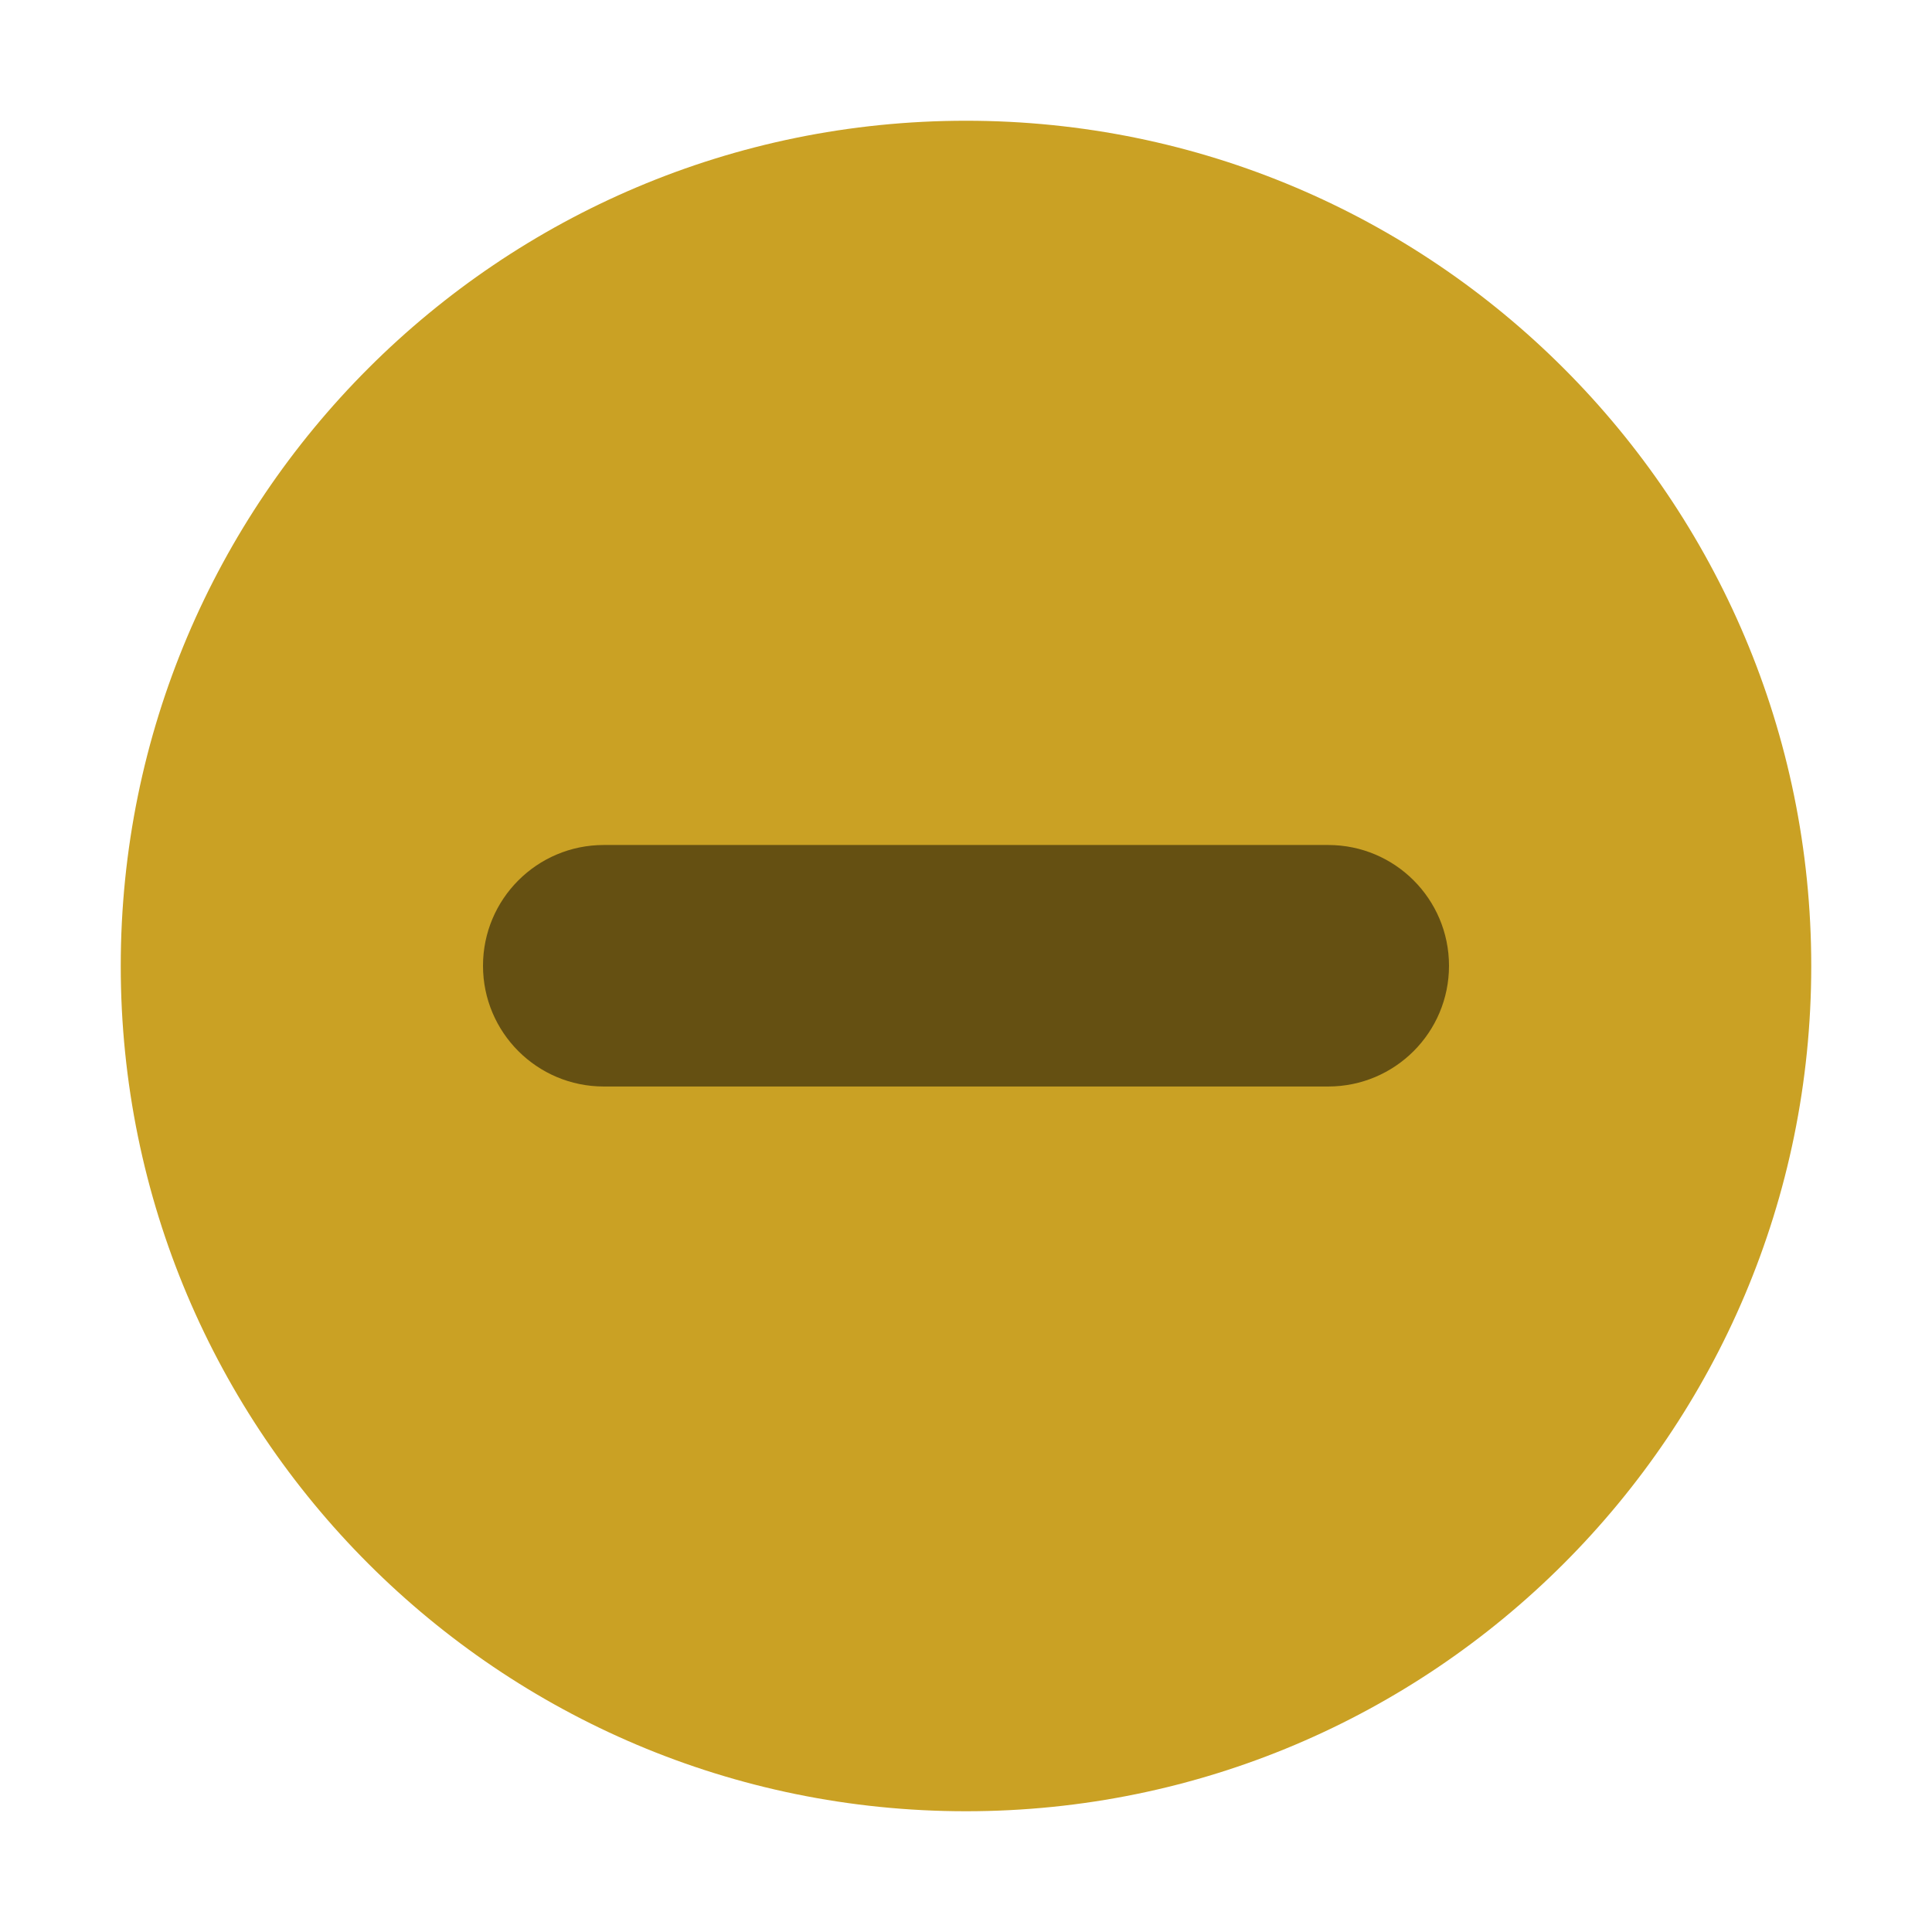
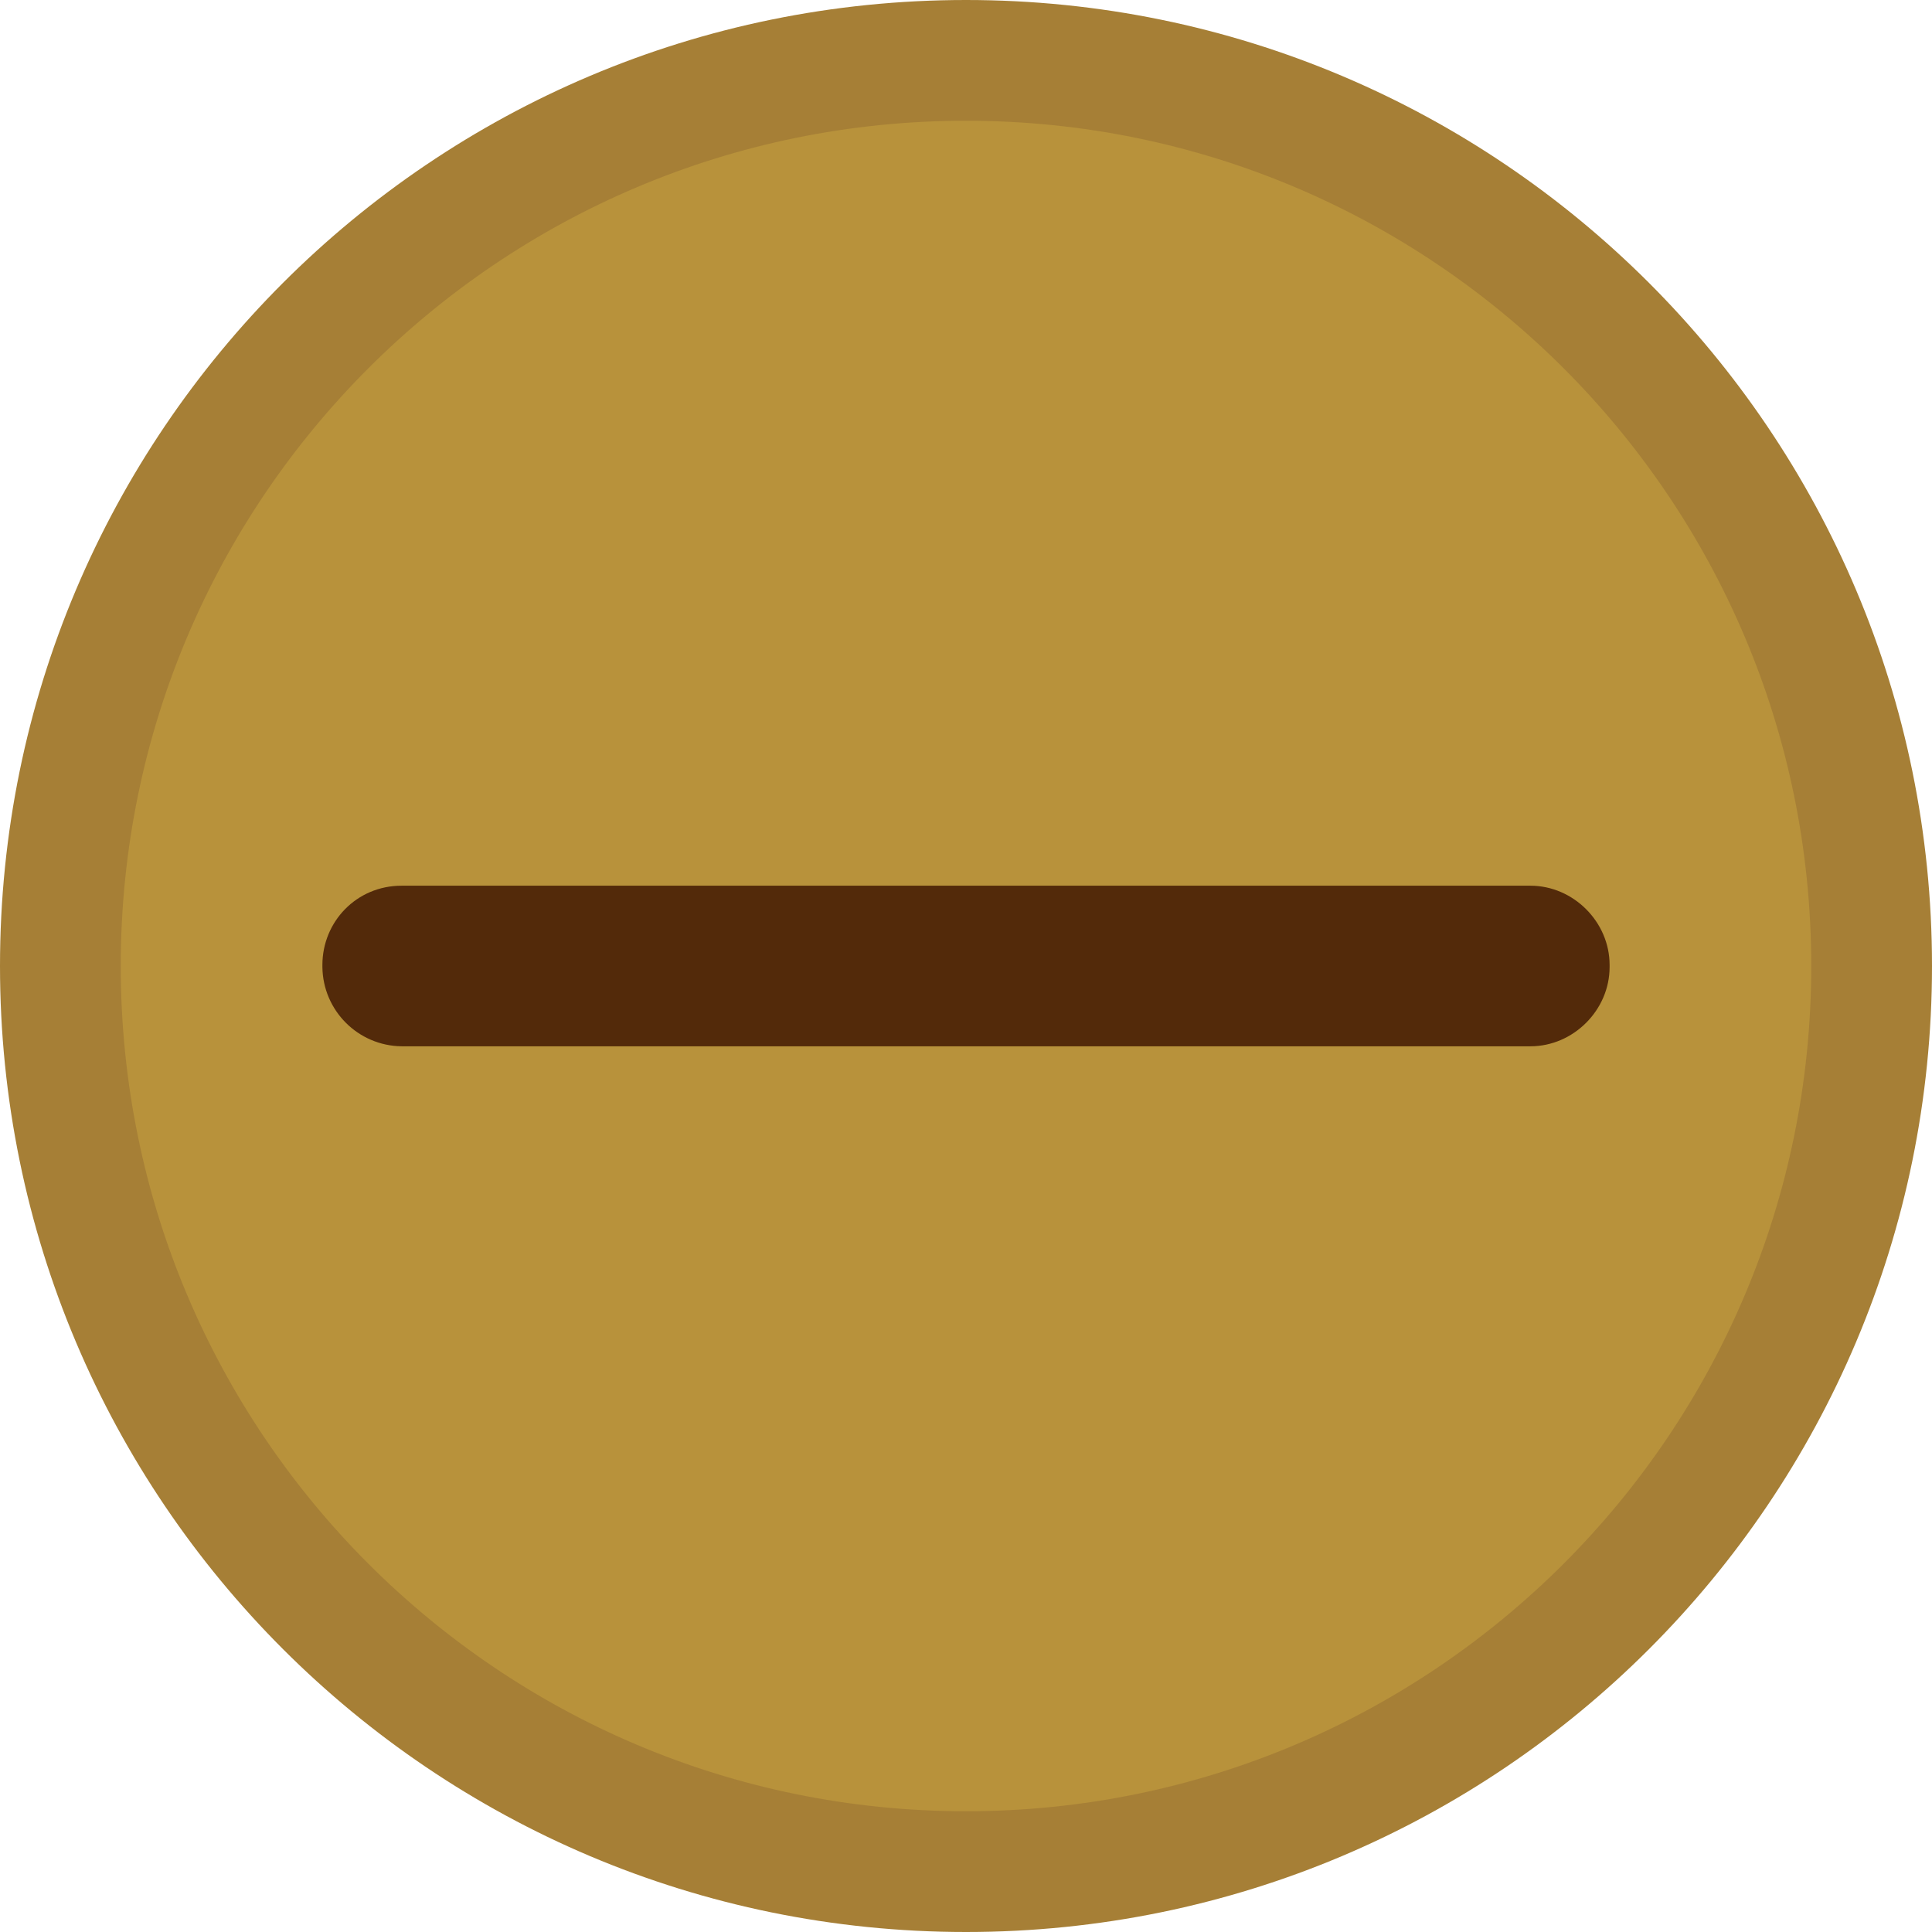
- <svg xmlns="http://www.w3.org/2000/svg" width="16" height="16" version="1.1" id="svg12">
-   <defs id="defs16" />
-   <g transform="translate(-253,190.6378)" style="display:inline" id="titlebutton-minimize-active-alt">
-     <rect style="opacity:0;fill:#000000;fill-opacity:1;stroke:none;stroke-width:0.474;stroke-linejoin:miter;stroke-miterlimit:4;stroke-dasharray:none;stroke-opacity:1;paint-order:markers stroke fill" id="rect1582-9-3" width="16" height="16" x="253" y="-190.638" ry="1.6930764e-05" />
-     <g transform="translate(254,-189.6378)" id="titlebutton-minimize-active-1-3-9" style="enable-background:new">
-       <g transform="translate(-5,-1033.362)" id="g6-22-1-0">
-         <path style="fill:#caa124;fill-opacity:1;fill-rule:evenodd;stroke:none" d="m 12,1047.362 c 3.866,0 7,-3.134 7,-7 0,-3.866 -3.134,-7 -7,-7 -3.866,0 -7,3.134 -7,7 0,3.866 3.134,7 7,7" id="path2-8-9-88" />
-         <rect style="opacity:0.5;fill:#000000;fill-opacity:1;stroke:none;stroke-width:2;stroke-linecap:round;stroke-linejoin:round;stroke-miterlimit:4;stroke-dasharray:none;stroke-opacity:1" width="8" height="2" x="8" y="1039.36" ry="1" id="rect4-4-5" />
-       </g>
-     </g>
-   </g>
+ <svg xmlns="http://www.w3.org/2000/svg" viewBox="0 0 16 16">
+   <circle cx="8" cy="8" r="8" fill="#a67f36" />
+   <circle cx="8" cy="8" r="7" fill="#b8923b" />
+   <path d="M3.326 7.335h9.348c.356 0 .656.3.656.656v.018c0 .356-.3.656-.656.656H3.326a.664.664 0 01-.656-.656v-.018c0-.356.281-.656.656-.656z" fill="#532a0a" />
</svg>
